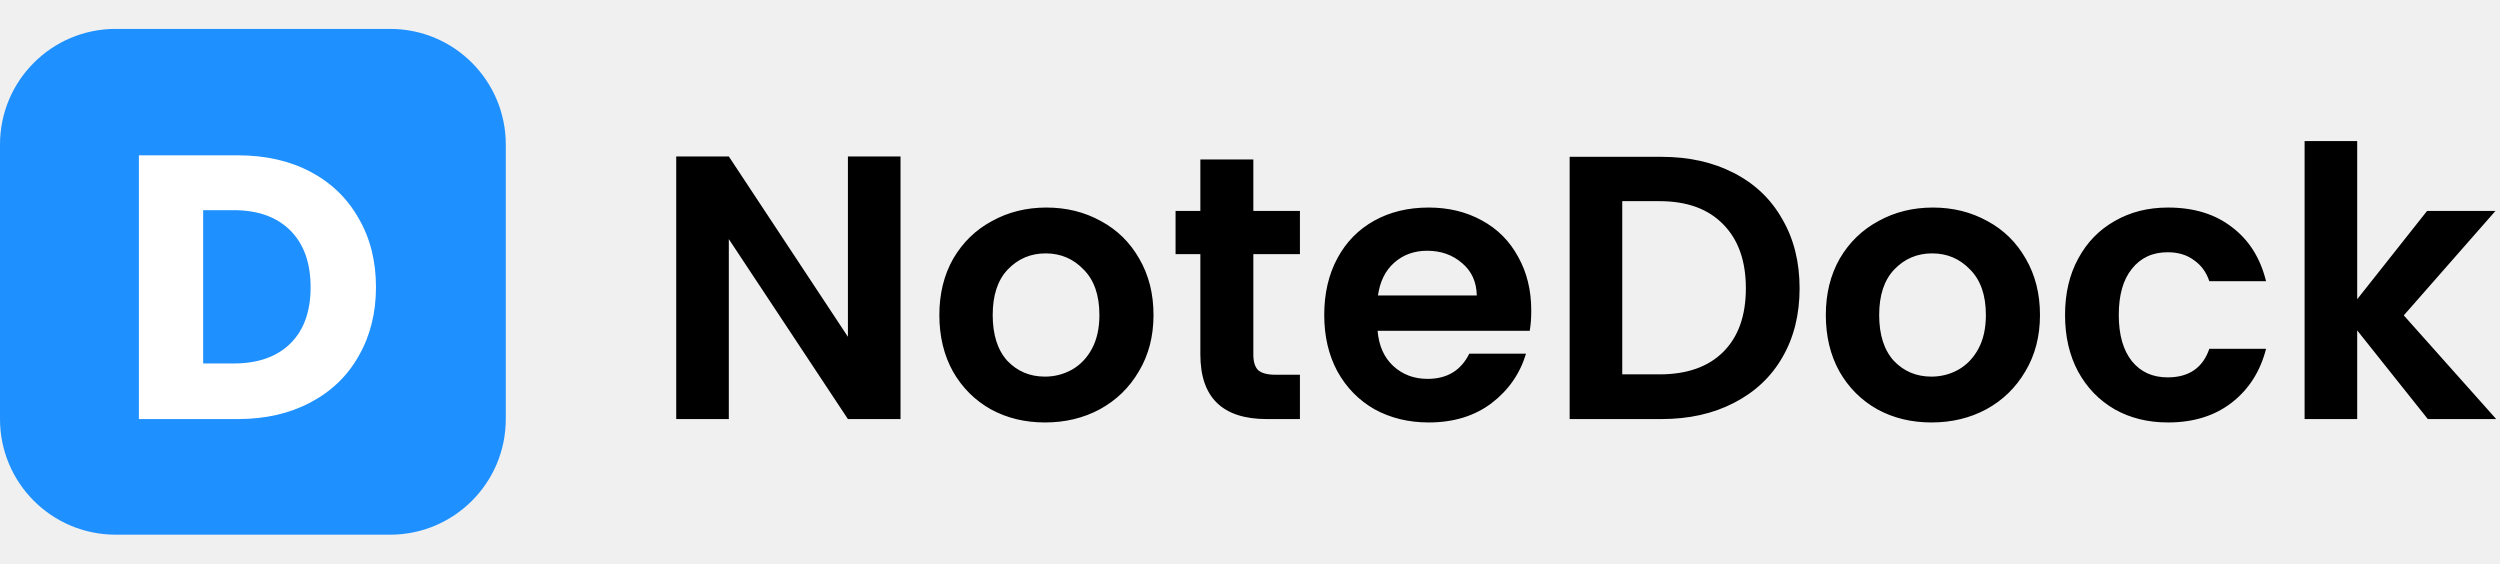
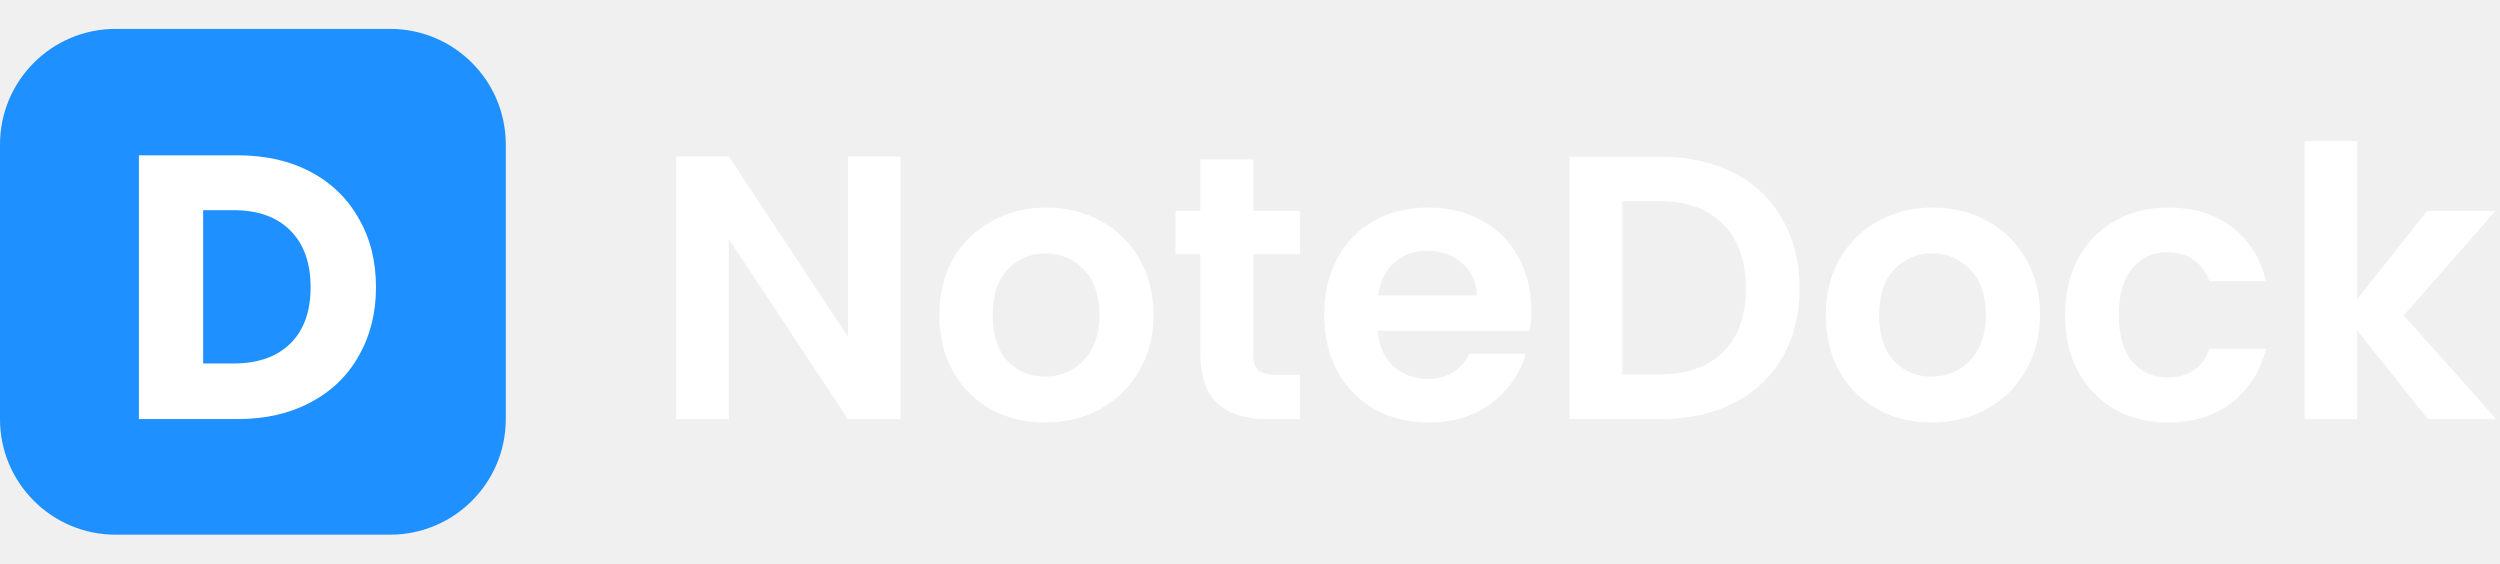
<svg xmlns="http://www.w3.org/2000/svg" width="173" height="39" viewBox="0 0 173 39" fill="none">
-   <path d="M62.316 29H58.676L50.434 16.546V29H46.794V10.826H50.434L58.676 23.306V10.826H62.316V29ZM72.309 29.234C70.922 29.234 69.674 28.931 68.565 28.324C67.456 27.7 66.581 26.825 65.939 25.698C65.315 24.571 65.003 23.271 65.003 21.798C65.003 20.325 65.324 19.025 65.965 17.898C66.624 16.771 67.516 15.905 68.643 15.298C69.77 14.674 71.026 14.362 72.413 14.362C73.8 14.362 75.056 14.674 76.183 15.298C77.31 15.905 78.194 16.771 78.835 17.898C79.494 19.025 79.823 20.325 79.823 21.798C79.823 23.271 79.485 24.571 78.809 25.698C78.15 26.825 77.249 27.7 76.105 28.324C74.978 28.931 73.713 29.234 72.309 29.234ZM72.309 26.062C72.968 26.062 73.583 25.906 74.155 25.594C74.745 25.265 75.213 24.779 75.559 24.138C75.906 23.497 76.079 22.717 76.079 21.798C76.079 20.429 75.715 19.38 74.987 18.652C74.276 17.907 73.401 17.534 72.361 17.534C71.321 17.534 70.446 17.907 69.735 18.652C69.042 19.38 68.695 20.429 68.695 21.798C68.695 23.167 69.033 24.225 69.709 24.97C70.403 25.698 71.269 26.062 72.309 26.062ZM86.731 17.586V24.554C86.731 25.039 86.844 25.395 87.069 25.62C87.312 25.828 87.711 25.932 88.265 25.932H89.955V29H87.667C84.599 29 83.065 27.509 83.065 24.528V17.586H81.349V14.596H83.065V11.034H86.731V14.596H89.955V17.586H86.731ZM105.963 21.486C105.963 22.006 105.929 22.474 105.859 22.89H95.329C95.416 23.93 95.78 24.745 96.421 25.334C97.063 25.923 97.851 26.218 98.787 26.218C100.139 26.218 101.101 25.637 101.673 24.476H105.599C105.183 25.863 104.386 27.007 103.207 27.908C102.029 28.792 100.581 29.234 98.865 29.234C97.479 29.234 96.231 28.931 95.121 28.324C94.029 27.7 93.171 26.825 92.547 25.698C91.941 24.571 91.637 23.271 91.637 21.798C91.637 20.307 91.941 18.999 92.547 17.872C93.154 16.745 94.003 15.879 95.095 15.272C96.187 14.665 97.444 14.362 98.865 14.362C100.235 14.362 101.457 14.657 102.531 15.246C103.623 15.835 104.464 16.676 105.053 17.768C105.66 18.843 105.963 20.082 105.963 21.486ZM102.193 20.446C102.176 19.51 101.838 18.765 101.179 18.21C100.521 17.638 99.715 17.352 98.761 17.352C97.86 17.352 97.097 17.629 96.473 18.184C95.867 18.721 95.494 19.475 95.355 20.446H102.193ZM114.964 10.852C116.871 10.852 118.544 11.225 119.982 11.97C121.438 12.715 122.556 13.781 123.336 15.168C124.134 16.537 124.532 18.132 124.532 19.952C124.532 21.772 124.134 23.367 123.336 24.736C122.556 26.088 121.438 27.137 119.982 27.882C118.544 28.627 116.871 29 114.964 29H108.62V10.852H114.964ZM114.834 25.906C116.741 25.906 118.214 25.386 119.254 24.346C120.294 23.306 120.814 21.841 120.814 19.952C120.814 18.063 120.294 16.589 119.254 15.532C118.214 14.457 116.741 13.92 114.834 13.92H112.26V25.906H114.834ZM133.653 29.234C132.266 29.234 131.018 28.931 129.909 28.324C128.8 27.7 127.924 26.825 127.283 25.698C126.659 24.571 126.347 23.271 126.347 21.798C126.347 20.325 126.668 19.025 127.309 17.898C127.968 16.771 128.86 15.905 129.987 15.298C131.114 14.674 132.37 14.362 133.757 14.362C135.144 14.362 136.4 14.674 137.527 15.298C138.654 15.905 139.538 16.771 140.179 17.898C140.838 19.025 141.167 20.325 141.167 21.798C141.167 23.271 140.829 24.571 140.153 25.698C139.494 26.825 138.593 27.7 137.449 28.324C136.322 28.931 135.057 29.234 133.653 29.234ZM133.653 26.062C134.312 26.062 134.927 25.906 135.499 25.594C136.088 25.265 136.556 24.779 136.903 24.138C137.25 23.497 137.423 22.717 137.423 21.798C137.423 20.429 137.059 19.38 136.331 18.652C135.62 17.907 134.745 17.534 133.705 17.534C132.665 17.534 131.79 17.907 131.079 18.652C130.386 19.38 130.039 20.429 130.039 21.798C130.039 23.167 130.377 24.225 131.053 24.97C131.746 25.698 132.613 26.062 133.653 26.062ZM142.901 21.798C142.901 20.307 143.204 19.007 143.811 17.898C144.418 16.771 145.258 15.905 146.333 15.298C147.408 14.674 148.638 14.362 150.025 14.362C151.81 14.362 153.284 14.813 154.445 15.714C155.624 16.598 156.412 17.846 156.811 19.458H152.885C152.677 18.834 152.322 18.349 151.819 18.002C151.334 17.638 150.727 17.456 149.999 17.456C148.959 17.456 148.136 17.837 147.529 18.6C146.922 19.345 146.619 20.411 146.619 21.798C146.619 23.167 146.922 24.233 147.529 24.996C148.136 25.741 148.959 26.114 149.999 26.114C151.472 26.114 152.434 25.455 152.885 24.138H156.811C156.412 25.698 155.624 26.937 154.445 27.856C153.266 28.775 151.793 29.234 150.025 29.234C148.638 29.234 147.408 28.931 146.333 28.324C145.258 27.7 144.418 26.833 143.811 25.724C143.204 24.597 142.901 23.289 142.901 21.798ZM168.006 29L163.118 22.864V29H159.478V9.76H163.118V20.706L167.954 14.596H172.686L166.342 21.824L172.738 29H168.006Z" fill="black" />
+   <path d="M62.316 29H58.676L50.434 16.546V29H46.794V10.826H50.434L58.676 23.306V10.826H62.316V29ZM72.309 29.234C70.922 29.234 69.674 28.931 68.565 28.324C67.456 27.7 66.581 26.825 65.939 25.698C65.315 24.571 65.003 23.271 65.003 21.798C65.003 20.325 65.324 19.025 65.965 17.898C66.624 16.771 67.516 15.905 68.643 15.298C69.77 14.674 71.026 14.362 72.413 14.362C73.8 14.362 75.056 14.674 76.183 15.298C77.31 15.905 78.194 16.771 78.835 17.898C79.494 19.025 79.823 20.325 79.823 21.798C79.823 23.271 79.485 24.571 78.809 25.698C78.15 26.825 77.249 27.7 76.105 28.324C74.978 28.931 73.713 29.234 72.309 29.234ZM72.309 26.062C72.968 26.062 73.583 25.906 74.155 25.594C74.745 25.265 75.213 24.779 75.559 24.138C75.906 23.497 76.079 22.717 76.079 21.798C76.079 20.429 75.715 19.38 74.987 18.652C74.276 17.907 73.401 17.534 72.361 17.534C71.321 17.534 70.446 17.907 69.735 18.652C69.042 19.38 68.695 20.429 68.695 21.798C68.695 23.167 69.033 24.225 69.709 24.97C70.403 25.698 71.269 26.062 72.309 26.062ZM86.731 17.586V24.554C86.731 25.039 86.844 25.395 87.069 25.62C87.312 25.828 87.711 25.932 88.265 25.932H89.955V29H87.667C84.599 29 83.065 27.509 83.065 24.528V17.586H81.349V14.596H83.065V11.034H86.731V14.596H89.955V17.586H86.731ZM105.963 21.486C105.963 22.006 105.929 22.474 105.859 22.89H95.329C95.416 23.93 95.78 24.745 96.421 25.334C97.063 25.923 97.851 26.218 98.787 26.218C100.139 26.218 101.101 25.637 101.673 24.476H105.599C105.183 25.863 104.386 27.007 103.207 27.908C102.029 28.792 100.581 29.234 98.865 29.234C97.479 29.234 96.231 28.931 95.121 28.324C94.029 27.7 93.171 26.825 92.547 25.698C91.941 24.571 91.637 23.271 91.637 21.798C91.637 20.307 91.941 18.999 92.547 17.872C93.154 16.745 94.003 15.879 95.095 15.272C96.187 14.665 97.444 14.362 98.865 14.362C100.235 14.362 101.457 14.657 102.531 15.246C103.623 15.835 104.464 16.676 105.053 17.768C105.66 18.843 105.963 20.082 105.963 21.486ZM102.193 20.446C102.176 19.51 101.838 18.765 101.179 18.21C100.521 17.638 99.715 17.352 98.761 17.352C97.86 17.352 97.097 17.629 96.473 18.184C95.867 18.721 95.494 19.475 95.355 20.446H102.193ZM114.964 10.852C116.871 10.852 118.544 11.225 119.982 11.97C121.438 12.715 122.556 13.781 123.336 15.168C124.134 16.537 124.532 18.132 124.532 19.952C124.532 21.772 124.134 23.367 123.336 24.736C122.556 26.088 121.438 27.137 119.982 27.882C118.544 28.627 116.871 29 114.964 29H108.62V10.852H114.964ZM114.834 25.906C116.741 25.906 118.214 25.386 119.254 24.346C120.294 23.306 120.814 21.841 120.814 19.952C120.814 18.063 120.294 16.589 119.254 15.532C118.214 14.457 116.741 13.92 114.834 13.92H112.26V25.906H114.834ZM133.653 29.234C132.266 29.234 131.018 28.931 129.909 28.324C128.8 27.7 127.924 26.825 127.283 25.698C126.659 24.571 126.347 23.271 126.347 21.798C126.347 20.325 126.668 19.025 127.309 17.898C127.968 16.771 128.86 15.905 129.987 15.298C131.114 14.674 132.37 14.362 133.757 14.362C135.144 14.362 136.4 14.674 137.527 15.298C138.654 15.905 139.538 16.771 140.179 17.898C140.838 19.025 141.167 20.325 141.167 21.798C141.167 23.271 140.829 24.571 140.153 25.698C139.494 26.825 138.593 27.7 137.449 28.324C136.322 28.931 135.057 29.234 133.653 29.234ZM133.653 26.062C134.312 26.062 134.927 25.906 135.499 25.594C136.088 25.265 136.556 24.779 136.903 24.138C137.25 23.497 137.423 22.717 137.423 21.798C137.423 20.429 137.059 19.38 136.331 18.652C135.62 17.907 134.745 17.534 133.705 17.534C132.665 17.534 131.79 17.907 131.079 18.652C130.386 19.38 130.039 20.429 130.039 21.798C130.039 23.167 130.377 24.225 131.053 24.97C131.746 25.698 132.613 26.062 133.653 26.062ZM142.901 21.798C142.901 20.307 143.204 19.007 143.811 17.898C144.418 16.771 145.258 15.905 146.333 15.298C147.408 14.674 148.638 14.362 150.025 14.362C151.81 14.362 153.284 14.813 154.445 15.714C155.624 16.598 156.412 17.846 156.811 19.458H152.885C152.677 18.834 152.322 18.349 151.819 18.002C151.334 17.638 150.727 17.456 149.999 17.456C148.959 17.456 148.136 17.837 147.529 18.6C146.922 19.345 146.619 20.411 146.619 21.798C146.619 23.167 146.922 24.233 147.529 24.996C148.136 25.741 148.959 26.114 149.999 26.114C151.472 26.114 152.434 25.455 152.885 24.138H156.811C156.412 25.698 155.624 26.937 154.445 27.856C153.266 28.775 151.793 29.234 150.025 29.234C148.638 29.234 147.408 28.931 146.333 28.324C145.258 27.7 144.418 26.833 143.811 25.724C143.204 24.597 142.901 23.289 142.901 21.798ZM168.006 29L163.118 22.864V29H159.478V9.76H163.118V20.706L167.954 14.596H172.686L166.342 21.824L172.738 29H168.006Z" fill="#fff" />
  <rect y="2" width="35" height="35" rx="8" fill="#1E90FF" />
  <path d="M16.45 10.748C18.374 10.748 20.055 11.129 21.494 11.892C22.933 12.655 24.042 13.729 24.822 15.116C25.619 16.485 26.018 18.071 26.018 19.874C26.018 21.659 25.619 23.245 24.822 24.632C24.042 26.019 22.924 27.093 21.468 27.856C20.029 28.619 18.357 29 16.45 29H9.612V10.748H16.45ZM16.164 25.152C17.845 25.152 19.154 24.693 20.09 23.774C21.026 22.855 21.494 21.555 21.494 19.874C21.494 18.193 21.026 16.884 20.09 15.948C19.154 15.012 17.845 14.544 16.164 14.544H14.058V25.152H16.164Z" fill="white" />
</svg>
